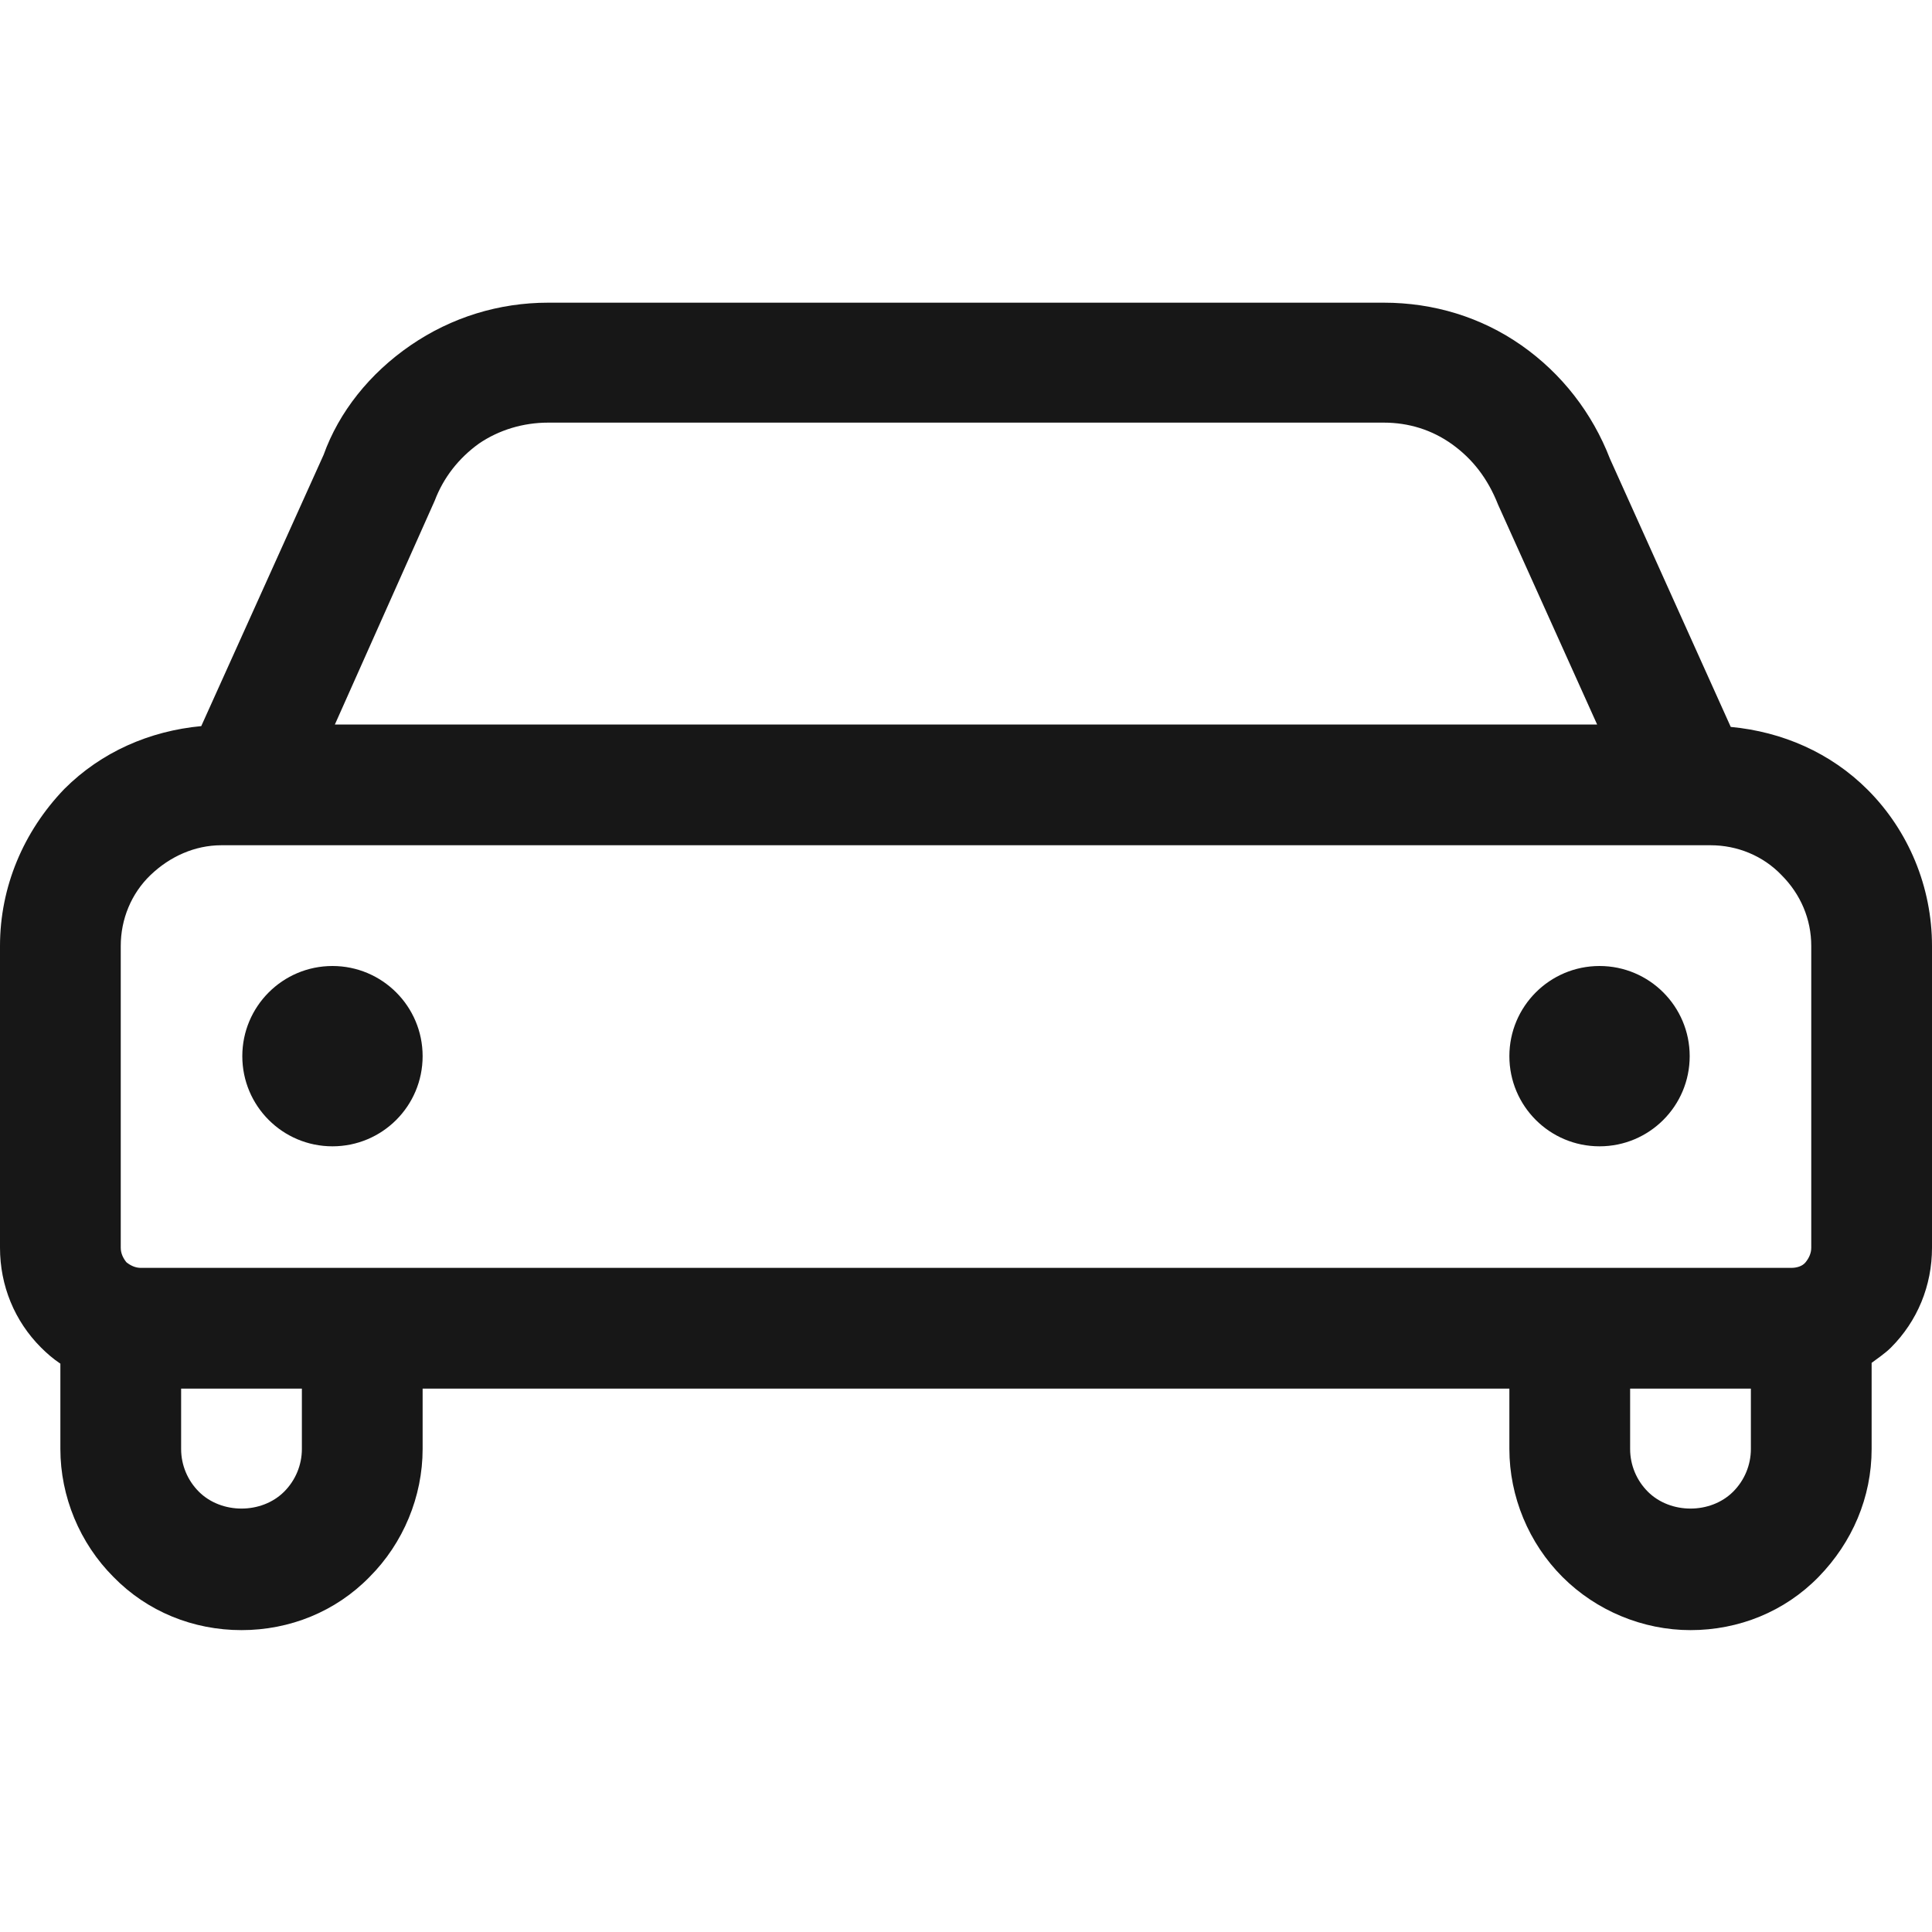
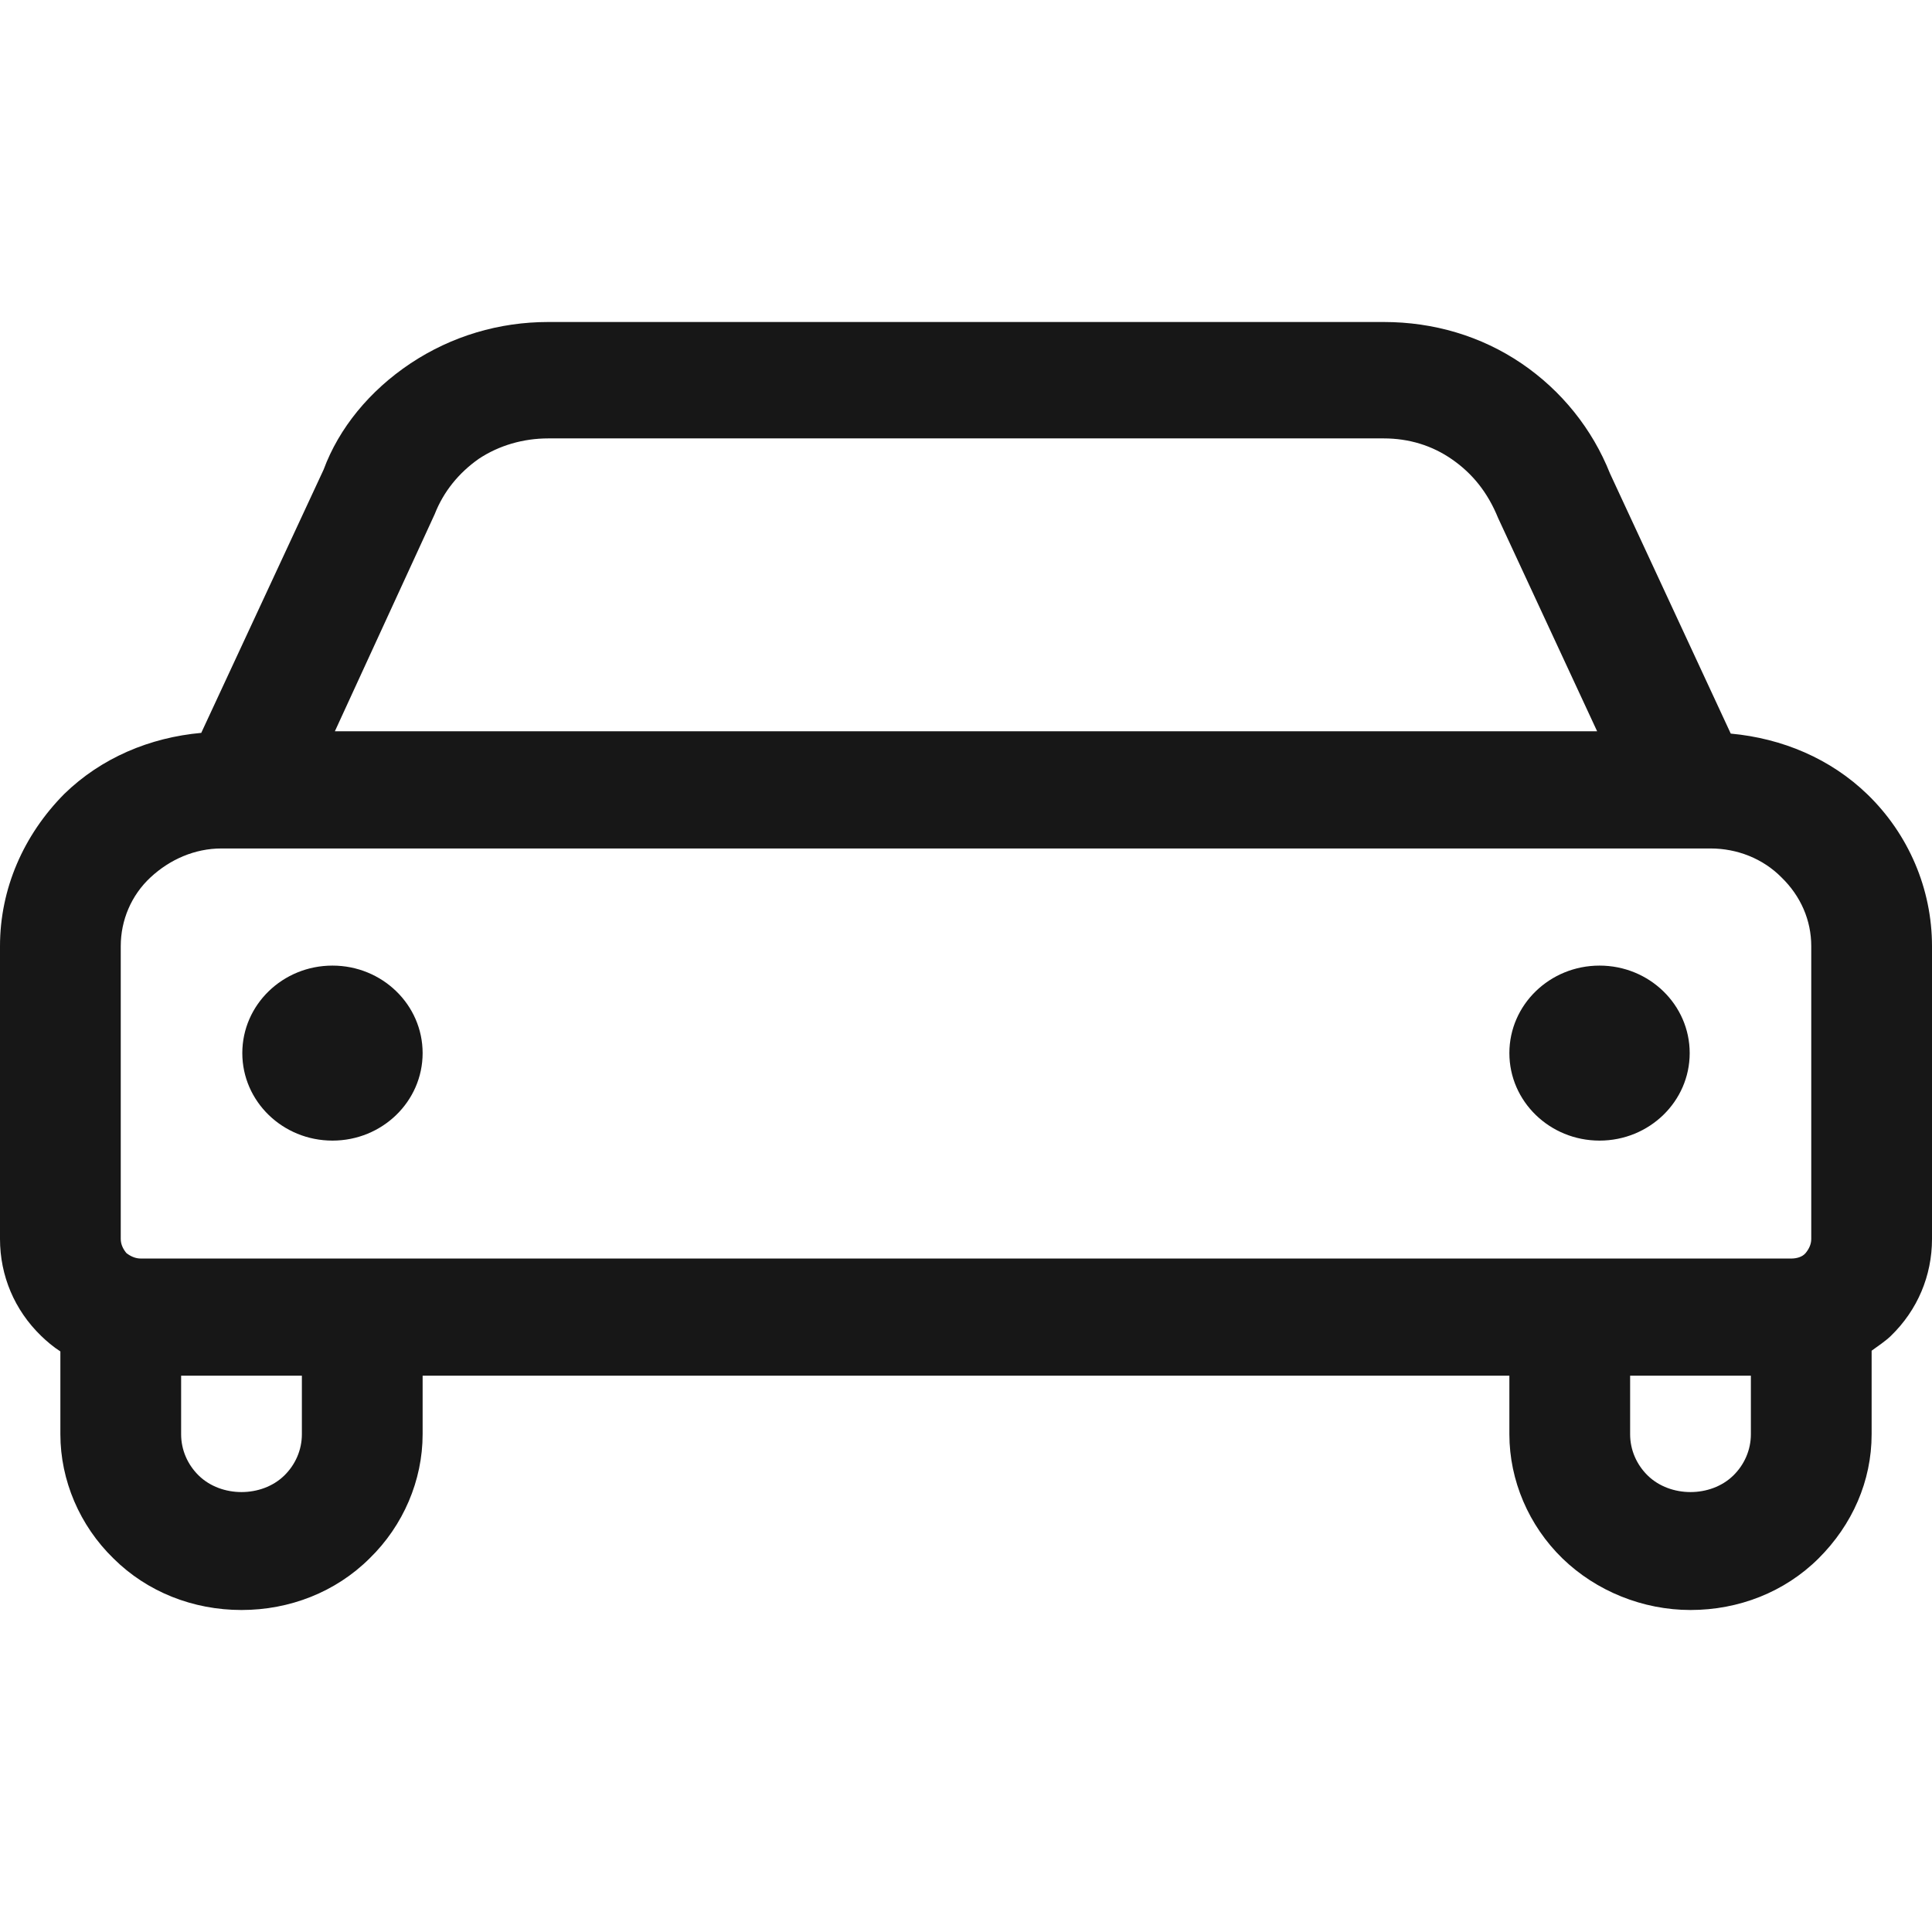
<svg xmlns="http://www.w3.org/2000/svg" width="24" height="24" viewBox="0 0 24 24" fill="none">
-   <path d="M23.2 9.81C22.74 9.35 22.14 9.09 21.5 9.03L20 5.7C19.78 5.13 19.4 4.64 18.9 4.29C18.4 3.94 17.81 3.76 17.19 3.76H6.81C6.2 3.76 5.61 3.94 5.1 4.29C4.59 4.64 4.21 5.12 4.02 5.65L2.5 9.02C1.86 9.08 1.26 9.34 0.8 9.8C0.29 10.33 0 11.02 0 11.75V15.5C0 15.97 0.18 16.41 0.51 16.74C0.58 16.81 0.66 16.88 0.75 16.94V18C0.75 18.59 0.99 19.17 1.41 19.59C1.83 20.02 2.4 20.25 3 20.25C3.6 20.25 4.17 20.02 4.59 19.59C5.01 19.17 5.25 18.59 5.25 18V17.25H18.75V18C18.75 18.59 18.99 19.17 19.41 19.59C19.83 20.01 20.41 20.25 21 20.25C21.6 20.25 22.17 20.02 22.59 19.59C23.01 19.16 23.25 18.6 23.25 18V16.93C23.33 16.87 23.42 16.81 23.49 16.74C23.82 16.41 24 15.97 24 15.5V11.75C24 11.02 23.71 10.32 23.2 9.81ZM5.4 6.22C5.51 5.93 5.7 5.69 5.95 5.51C6.2 5.34 6.5 5.25 6.81 5.25H17.19C17.5 5.25 17.79 5.34 18.04 5.52C18.29 5.7 18.48 5.94 18.61 6.27L19.84 9H4.16L5.4 6.22ZM1.5 11.75C1.5 11.42 1.63 11.1 1.87 10.87C2.11 10.64 2.42 10.5 2.75 10.5H21.25C21.58 10.5 21.9 10.63 22.13 10.87C22.37 11.11 22.5 11.42 22.5 11.75V15.5C22.5 15.57 22.47 15.63 22.43 15.68C22.39 15.73 22.32 15.75 22.25 15.75H1.75C1.68 15.75 1.62 15.72 1.57 15.68C1.53 15.63 1.5 15.57 1.5 15.5V11.75ZM3.75 18C3.75 18.2 3.67 18.39 3.53 18.53C3.25 18.81 2.75 18.81 2.47 18.53C2.33 18.39 2.25 18.2 2.25 18V17.25H3.75V18ZM21.53 18.53C21.25 18.81 20.75 18.81 20.47 18.53C20.33 18.39 20.25 18.2 20.25 18V17.25H21.75V18C21.75 18.2 21.67 18.39 21.53 18.53Z" fill="#171717" />
-   <path d="M4.13 14.24C4.749 14.24 5.25 13.739 5.25 13.12C5.25 12.502 4.749 12 4.13 12C3.511 12 3.01 12.502 3.01 13.12C3.01 13.739 3.511 14.24 4.13 14.24Z" fill="#171717" />
-   <path d="M19.87 14.24C20.489 14.24 20.99 13.739 20.99 13.12C20.99 12.502 20.489 12 19.87 12C19.251 12 18.75 12.502 18.75 13.12C18.75 13.739 19.251 14.24 19.87 14.24Z" fill="#171717" />
+   <path d="M23.2 9.87C22.74 9.424 22.14 9.172 21.5 9.113L20 5.882C19.78 5.329 19.4 4.854 18.9 4.514C18.4 4.175 17.81 4 17.19 4H6.81C6.2 4 5.61 4.175 5.1 4.514C4.59 4.854 4.21 5.32 4.02 5.834L2.5 9.104C1.86 9.162 1.26 9.414 0.8 9.861C0.29 10.375 0 11.044 0 11.753V15.391C0 15.847 0.18 16.274 0.51 16.594C0.58 16.662 0.66 16.73 0.75 16.788V17.817C0.75 18.389 0.99 18.952 1.41 19.36C1.83 19.777 2.4 20 3 20C3.6 20 4.17 19.777 4.59 19.36C5.01 18.952 5.25 18.389 5.25 17.817V17.089H18.75V17.817C18.75 18.389 18.99 18.952 19.41 19.36C19.83 19.767 20.41 20 21 20C21.6 20 22.17 19.777 22.59 19.36C23.01 18.942 23.25 18.399 23.25 17.817V16.779C23.33 16.72 23.42 16.662 23.49 16.594C23.82 16.274 24 15.847 24 15.391V11.753C24 11.044 23.71 10.365 23.2 9.87ZM5.4 6.387C5.51 6.106 5.7 5.873 5.95 5.698C6.2 5.533 6.5 5.446 6.81 5.446H17.19C17.5 5.446 17.79 5.533 18.04 5.708C18.29 5.882 18.48 6.115 18.61 6.435L19.84 9.084H4.16L5.4 6.387ZM1.5 11.753C1.5 11.432 1.63 11.122 1.87 10.899C2.11 10.676 2.42 10.54 2.75 10.54H21.25C21.58 10.54 21.9 10.666 22.13 10.899C22.37 11.132 22.5 11.432 22.5 11.753V15.391C22.5 15.459 22.47 15.517 22.43 15.566C22.39 15.614 22.32 15.634 22.25 15.634H1.75C1.68 15.634 1.62 15.605 1.57 15.566C1.53 15.517 1.5 15.459 1.5 15.391V11.753ZM3.75 17.817C3.75 18.011 3.67 18.195 3.53 18.331C3.25 18.603 2.75 18.603 2.47 18.331C2.33 18.195 2.25 18.011 2.25 17.817V17.089H3.75V17.817ZM21.53 18.331C21.25 18.603 20.75 18.603 20.47 18.331C20.33 18.195 20.25 18.011 20.25 17.817V17.089H21.75V17.817C21.75 18.011 21.67 18.195 21.53 18.331Z" fill="#171717" />
+   <path d="M4.13 14.169C4.749 14.169 5.25 13.682 5.25 13.082C5.25 12.482 4.749 11.995 4.13 11.995C3.511 11.995 3.01 12.482 3.01 13.082C3.01 13.682 3.511 14.169 4.13 14.169Z" fill="#171717" />
+   <path d="M19.87 14.169C20.489 14.169 20.99 13.682 20.99 13.082C20.99 12.482 20.489 11.995 19.87 11.995C19.251 11.995 18.75 12.482 18.75 13.082C18.75 13.682 19.251 14.169 19.87 14.169Z" fill="#171717" />
</svg>
